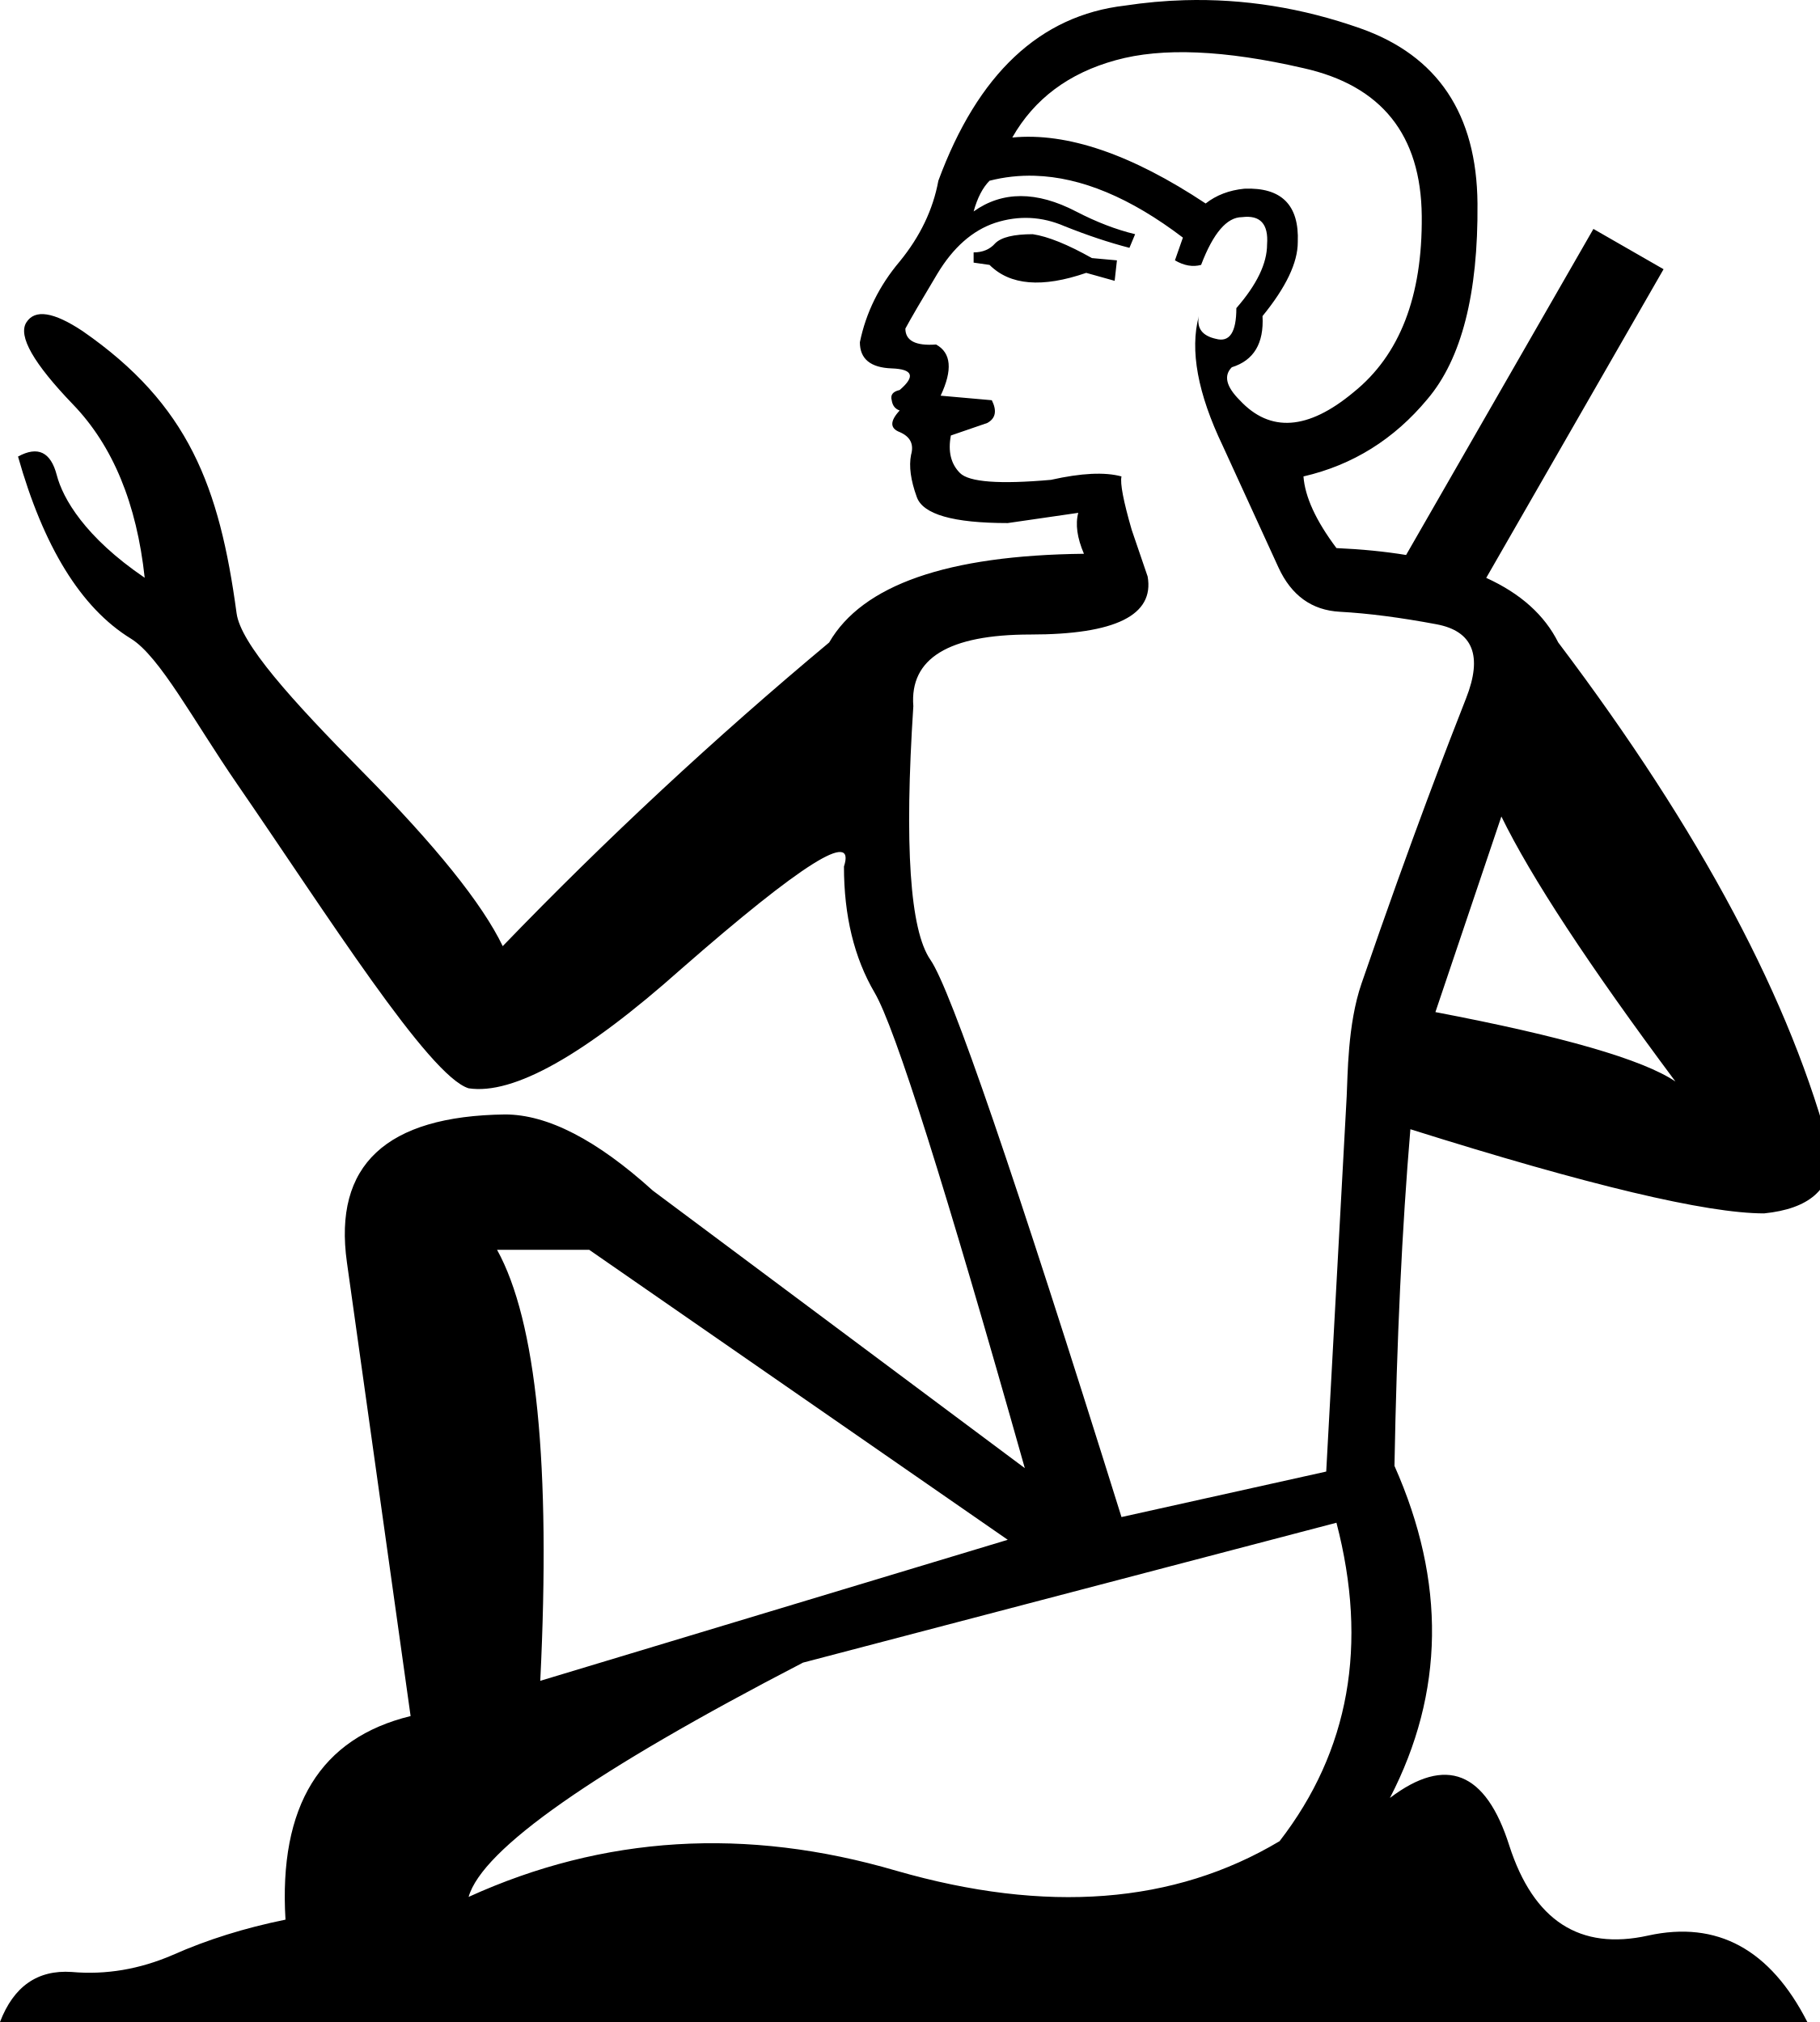
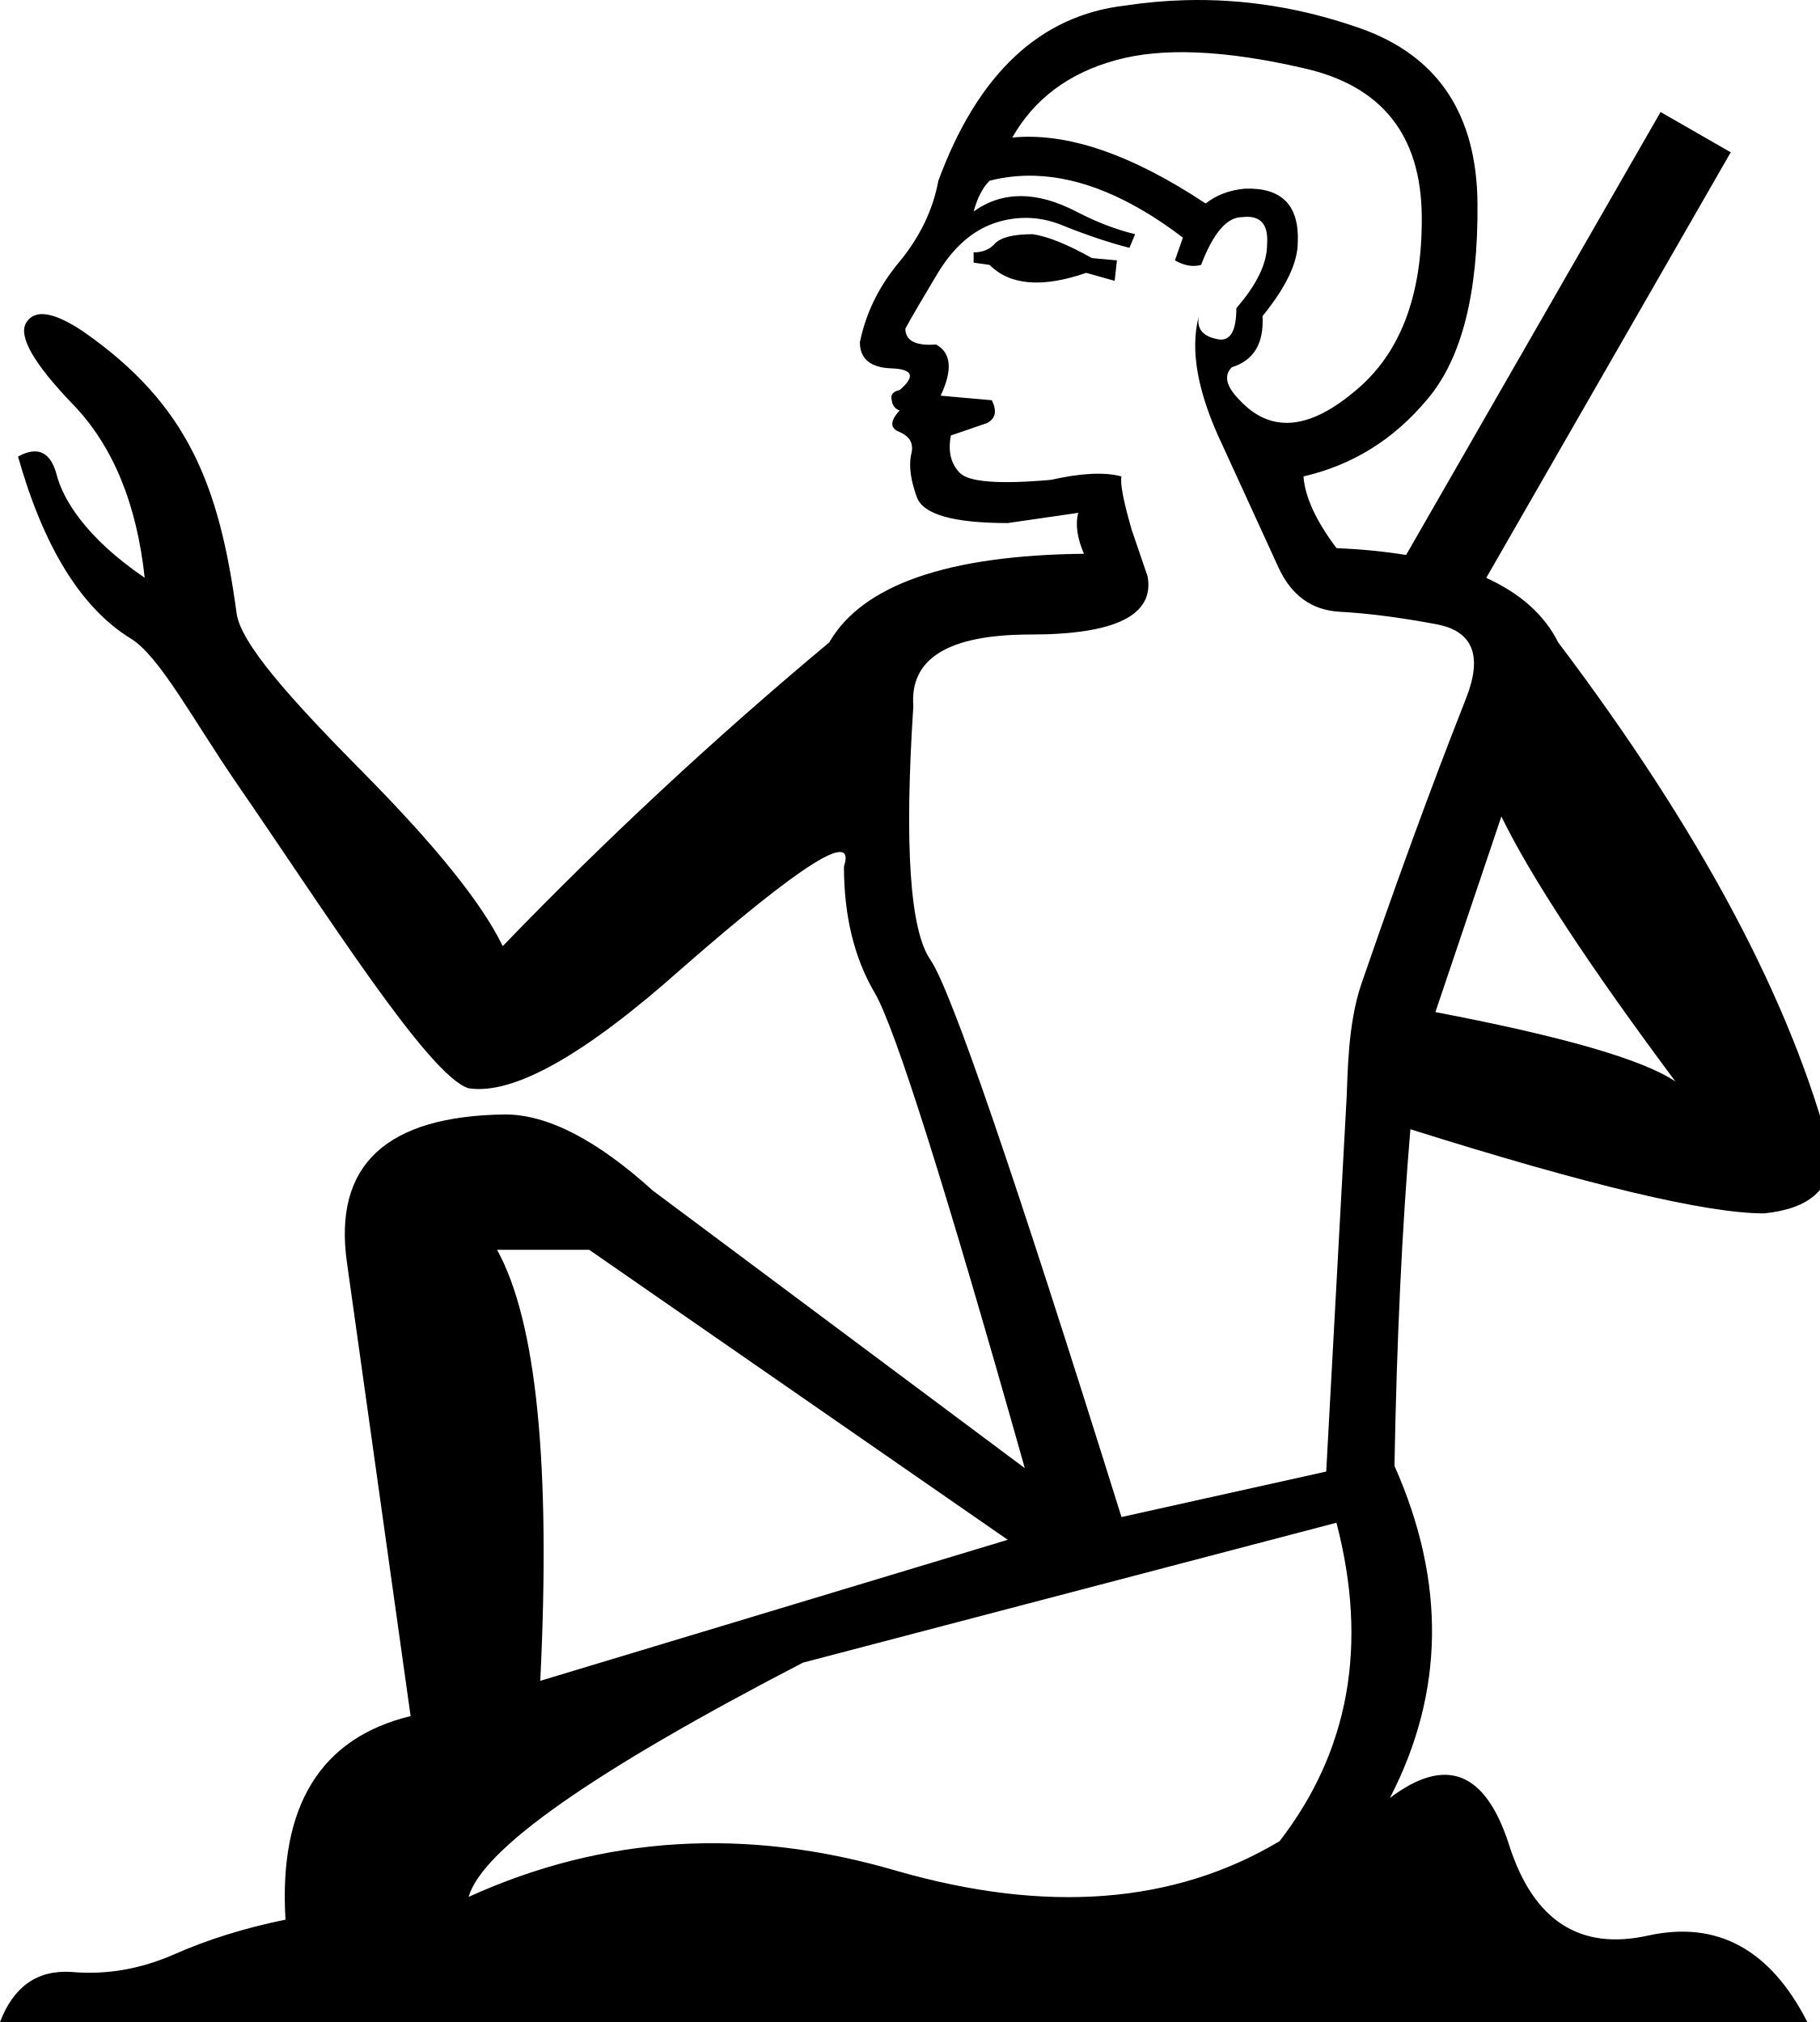
<svg xmlns="http://www.w3.org/2000/svg" width="900" height="1000" version="1.1" id="svg1">
  <defs id="defs1" />
-   <path id="path1" style="fill:#000000;stroke:none;stroke-width:1" d="M 585.689,0.098 C 575.917,0.379 566.111,1.27 556.268,2.77 514.271,7.644 483.522,36.516 464.023,89.387 c -2.625,14.249 -8.999,27.562 -19.123,39.936 -10.124,11.999 -16.686,25.31 -19.686,39.934 0,8.249 5.249,12.563 15.748,12.938 10.499,0.375 11.812,3.936 3.938,10.686 -3.375,0.75 -4.687,2.438 -3.938,5.062 0.375,2.625 1.688,4.313 3.938,5.062 -4.875,5.25 -4.875,8.811 0,10.686 5.25,2.25 7.125,6 5.625,11.25 -1.125,5.625 -0.187,12.561 2.812,20.811 3,8.624 17.998,12.936 44.996,12.936 l 34.871,-5.061 c -1.5,5.625 -0.562,12.374 2.812,20.248 -67.494,0.75 -109.49,15.373 -125.988,43.871 -56.62,47.246 -110.43,97.303 -161.426,150.174 C 238.479,446.92 215.419,418.235 179.422,381.863 143.8,345.866 119.011,318.236 116.99,303.271 108.532,240.637 93.25,200.047 40.869,163.76 26.508,154.217 17.228,152.786 13.027,159.471 c -4.201,6.681 3.514,20.222 23.145,40.621 19.631,20.399 31.424,48.95 35.381,85.65 C 41.837,265.524 31.048,246.412 28.068,234.959 25.089,223.506 18.705,220.45 8.914,225.791 c 12.502,44.263 30.933,74.766 55.791,90.033 14.295,8.78 31.143,40.834 52.641,72.047 44.158,64.114 94.714,144.303 114.385,150.355 22.123,3.375 57.184,-16.312 105.18,-59.059 59.62,-52.121 86.429,-68.995 80.43,-50.621 0,24.373 5.063,45.185 15.188,62.434 10.124,17.249 34.872,95.617 74.244,235.105 L 322.848,588.846 c -27.748,-25.123 -52.121,-37.684 -73.119,-37.684 -58.87,0.75 -84.929,25.123 -78.18,73.119 l 31.496,224.418 c -44.621,10.874 -65.244,44.434 -61.869,100.68 -20.248,4.125 -38.81,9.936 -55.684,17.436 -16.499,7.125 -33.183,9.938 -50.057,8.438 C 18.562,974.127 6.749,982.376 0,1000 h 893.738 c -18.373,-35.997 -44.62,-50.245 -78.742,-42.746 -33.747,7.499 -56.622,-7.312 -68.621,-44.434 -11.624,-36.747 -31.309,-44.621 -59.057,-23.623 26.998,-52.121 27.748,-106.866 2.25,-164.236 1.125,-62.245 3.751,-117.74 7.875,-166.486 88.118,27.748 146.424,41.621 174.922,41.621 22.123,-2.25 33.186,-11.812 33.186,-28.686 C 886.052,495.666 841.055,411.111 770.561,317.744 763.765,304.153 751.894,293.503 734.949,285.797 l 87.691,-152.656 -34.686,-19.924 -92.631,161.258 h -0.002 c -10.477,-1.72 -21.956,-2.857 -34.439,-3.414 -10.124,-13.499 -15.561,-25.311 -16.311,-35.436 24.373,-5.625 44.808,-18.373 61.307,-38.246 16.874,-19.873 25.125,-52.121 24.748,-96.742 C 730.252,56.39 710.942,27.518 672.695,14.02 644.01,3.895 615.007,-0.746 585.689,0.098 Z m 6.434,25.873 c 15.467,0.656 32.951,3.235 52.449,7.734 38.622,8.624 58.119,32.997 58.494,73.119 0.375,39.747 -10.873,68.806 -33.746,87.18 -22.498,18.748 -41.247,20.061 -56.246,3.938 -6.749,-6.749 -8.062,-12.186 -3.938,-16.311 10.874,-3.375 15.937,-11.812 15.188,-25.311 11.624,-14.249 17.436,-26.436 17.436,-36.561 0.75,-18.373 -8.062,-27.185 -26.436,-26.436 -7.499,0.75 -13.874,3.188 -19.123,7.313 -36.747,-24.373 -68.619,-35.248 -95.617,-32.623 10.874,-19.123 27.936,-31.872 51.184,-38.246 11.437,-3.187 24.888,-4.453 40.355,-3.797 z m -80.361,60.957 c 22.92,0.703 47.317,10.896 73.189,30.582 l -3.938,11.25 c 4.5,2.625 8.813,3.375 12.938,2.25 6,-15.749 12.749,-23.623 20.248,-23.623 8.999,-1.125 13.125,3.374 12.375,13.498 0,9.374 -5.063,19.874 -15.188,31.498 0,11.999 -3.374,17.06 -10.123,15.186 -6.749,-1.5 -9.562,-5.249 -8.438,-11.248 -4.5,16.874 -0.563,38.246 11.811,64.119 11.999,26.248 21.186,46.308 27.561,60.182 6.374,13.874 16.499,21.186 30.373,21.936 13.874,0.75 29.81,2.813 47.809,6.188 17.999,3.375 22.872,15.562 14.623,36.561 -8.249,20.998 -26.478,67.712 -51.744,141.176 -6.952,20.216 -6.773,45.74 -7.312,55.682 l -10.125,185.609 -101.24,22.5 C 501.709,581.16 470.212,489.292 460.088,474.668 c -10.124,-14.624 -12.937,-56.433 -8.438,-125.428 -1.875,-23.623 17.435,-35.434 57.932,-35.434 41.997,0 61.308,-9.562 57.934,-28.686 l -7.875,-23.061 c -4.125,-14.249 -5.81,-23.061 -5.061,-26.436 -8.249,-2.25 -19.874,-1.687 -34.873,1.688 -25.498,2.25 -40.496,1.125 -44.996,-3.375 -4.5,-4.5 -6,-10.686 -4.5,-18.561 l 17.998,-6.188 c 4.125,-2.25 4.875,-5.998 2.25,-11.248 l -25.311,-2.25 c 6,-12.749 5.249,-21.186 -2.25,-25.311 -10.124,0.75 -15.186,-1.875 -15.186,-7.875 2.625,-4.875 7.874,-13.872 15.748,-26.996 7.874,-13.124 17.436,-21.561 28.686,-25.311 11.624,-3.75 23.061,-3.187 34.311,1.688 11.249,4.5 21.934,8.061 32.059,10.686 l 2.812,-6.75 c -9.374,-2.25 -19.122,-5.998 -29.246,-11.248 -19.498,-10.124 -36.372,-10.124 -50.621,0 1.875,-6.749 4.498,-11.813 7.873,-15.188 7.312,-1.875 14.788,-2.693 22.428,-2.459 z m -1.055,28.895 c -9.374,0 -15.561,1.5 -18.561,4.5 -2.625,3 -6.186,4.5 -10.686,4.5 v 5.062 l 7.873,1.125 c 10.124,10.124 26.06,11.437 47.809,3.938 l 14.062,3.936 1.125,-10.123 -12.375,-1.125 c -11.999,-6.749 -21.749,-10.688 -29.248,-11.812 z m 231.732,287.977 c 14.624,29.998 43.308,73.682 86.055,131.053 -16.124,-10.874 -55.683,-22.312 -118.678,-34.311 z M 245.793,618.094 h 45.559 l 206.982,143.426 -231.168,69.744 c 5.25,-106.866 -1.875,-177.923 -21.373,-213.17 z m 415.09,134.988 c 15.749,60.37 6.374,112.867 -28.123,157.488 -52.121,31.122 -115.303,35.996 -189.547,14.623 -74.244,-21.748 -144.738,-17.435 -211.482,12.938 6.749,-23.623 61.87,-62.245 165.361,-115.865 z" />
+   <path id="path1" style="fill:#000000;stroke:none;stroke-width:1" d="M 585.689 0.098 C 575.917 0.379 566.111 1.27 556.268 2.77 C 514.271 7.644 483.522 36.516 464.023 89.387 C 461.399 103.636 455.025 116.948 444.9 129.322 C 434.776 141.321 428.215 154.632 425.215 169.256 C 425.215 177.505 430.464 181.818 440.963 182.193 C 451.462 182.568 452.775 186.129 444.9 192.879 C 441.526 193.629 440.213 195.317 440.963 197.941 C 441.338 200.566 442.651 202.254 444.9 203.004 C 440.026 208.253 440.026 211.815 444.9 213.689 C 450.15 215.939 452.025 219.69 450.525 224.939 C 449.4 230.564 450.338 237.501 453.338 245.75 C 456.338 254.374 471.336 258.686 498.334 258.686 L 533.205 253.625 C 531.705 259.25 532.643 265.999 536.018 273.873 C 468.523 274.623 426.528 289.246 410.029 317.744 C 353.409 364.99 299.599 415.047 248.604 467.918 C 238.479 446.92 215.419 418.235 179.422 381.863 C 143.8 345.866 119.011 318.236 116.99 303.271 C 108.532 240.637 93.25 200.047 40.869 163.76 C 26.508 154.217 17.228 152.786 13.027 159.471 C 8.826 166.152 16.541 179.692 36.172 200.092 C 55.803 220.491 67.596 249.041 71.553 285.742 C 41.837 265.524 31.048 246.412 28.068 234.959 C 25.089 223.506 18.705 220.45 8.914 225.791 C 21.416 270.054 39.847 300.557 64.705 315.824 C 79.001 324.604 95.848 356.658 117.346 387.871 C 161.504 451.985 212.059 532.174 231.73 538.227 C 253.854 541.601 288.914 521.914 336.91 479.168 C 396.53 427.047 423.339 410.173 417.34 428.547 C 417.34 452.92 422.403 473.732 432.527 490.98 C 442.651 508.229 467.4 586.597 506.771 726.086 L 322.848 588.846 C 295.1 563.723 270.727 551.162 249.729 551.162 C 190.858 551.912 164.799 576.285 171.549 624.281 L 203.045 848.699 C 158.424 859.573 137.801 893.134 141.176 949.379 C 120.927 953.504 102.366 959.315 85.492 966.814 C 68.994 973.939 52.309 976.752 35.436 975.252 C 18.562 974.127 6.749 982.376 0 1000 L 893.738 1000 C 875.365 964.003 849.118 949.755 814.996 957.254 C 781.249 964.753 758.374 949.942 746.375 912.82 C 734.751 876.073 715.066 868.199 687.318 889.197 C 714.316 837.077 715.066 782.331 689.568 724.961 C 690.693 662.716 693.319 607.221 697.443 558.475 C 785.561 586.222 843.868 600.096 872.365 600.096 C 894.488 597.846 905.551 588.284 905.551 571.41 C 886.052 495.666 841.055 411.111 770.561 317.744 C 763.765 304.153 751.894 293.503 734.949 285.797 L 855.854 75.322 L 821.168 55.398 L 695.324 274.475 L 695.322 274.475 C 684.845 272.755 673.366 271.617 660.883 271.061 C 650.759 257.562 645.322 245.749 644.572 235.625 C 668.945 230 689.38 217.252 705.879 197.379 C 722.753 177.506 731.004 145.258 730.627 100.637 C 730.252 56.39 710.942 27.518 672.695 14.02 C 644.01 3.895 615.007 -0.746 585.689 0.098 z M 592.123 25.971 C 607.591 26.627 625.074 29.205 644.572 33.705 C 683.194 42.329 702.691 66.703 703.066 106.824 C 703.441 146.571 692.193 175.63 669.32 194.004 C 646.822 212.752 628.073 214.065 613.074 197.941 C 606.325 191.192 605.012 185.756 609.137 181.631 C 620.011 178.256 625.074 169.819 624.324 156.32 C 635.948 142.071 641.76 129.884 641.76 119.76 C 642.51 101.386 633.698 92.574 615.324 93.324 C 607.825 94.074 601.451 96.512 596.201 100.637 C 559.454 76.264 527.582 65.389 500.584 68.014 C 511.458 48.89 528.519 36.142 551.768 29.768 C 563.204 26.58 576.656 25.315 592.123 25.971 z M 511.762 86.928 C 534.682 87.631 559.078 97.824 584.951 117.51 L 581.014 128.76 C 585.513 131.385 589.827 132.135 593.951 131.01 C 599.951 115.261 606.7 107.387 614.199 107.387 C 623.198 106.262 627.324 110.761 626.574 120.885 C 626.574 130.259 621.511 140.759 611.387 152.383 C 611.387 164.382 608.013 169.443 601.264 167.568 C 594.514 166.068 591.701 162.32 592.826 156.32 C 588.327 173.194 592.263 194.567 604.637 220.439 C 616.636 246.687 625.823 266.747 632.197 280.621 C 638.572 294.495 648.696 301.807 662.57 302.557 C 676.444 303.307 692.38 305.369 710.379 308.744 C 728.377 312.119 733.251 324.306 725.002 345.305 C 716.753 366.303 698.524 413.016 673.258 486.48 C 666.306 506.697 666.485 532.221 665.945 542.162 L 655.82 727.771 L 554.58 750.271 C 501.709 581.16 470.212 489.292 460.088 474.668 C 449.964 460.044 447.151 418.235 451.65 349.24 C 449.776 325.617 469.085 313.807 509.582 313.807 C 551.579 313.807 570.89 304.245 567.516 285.121 L 559.641 262.061 C 555.516 247.812 553.83 239 554.58 235.625 C 546.331 233.375 534.706 233.938 519.707 237.312 C 494.209 239.562 479.211 238.437 474.711 233.938 C 470.211 229.438 468.711 223.251 470.211 215.377 L 488.209 209.189 C 492.334 206.94 493.084 203.191 490.459 197.941 L 465.148 195.691 C 471.148 182.942 470.398 174.506 462.898 170.381 C 452.774 171.131 447.713 168.505 447.713 162.506 C 450.338 157.631 455.587 148.634 463.461 135.51 C 471.335 122.386 480.897 113.949 492.146 110.199 C 503.771 106.45 515.208 107.012 526.457 111.887 C 537.706 116.386 548.391 119.947 558.516 122.572 L 561.328 115.822 C 551.954 113.572 542.206 109.824 532.082 104.574 C 512.584 94.45 495.71 94.45 481.461 104.574 C 483.336 97.825 485.959 92.761 489.334 89.387 C 496.646 87.512 504.122 86.693 511.762 86.928 z M 510.707 115.822 C 501.333 115.822 495.146 117.323 492.146 120.322 C 489.522 123.322 485.961 124.822 481.461 124.822 L 481.461 129.885 L 489.334 131.01 C 499.458 141.134 515.394 142.447 537.143 134.947 L 551.205 138.883 L 552.33 128.76 L 539.955 127.635 C 527.956 120.885 518.206 116.947 510.707 115.822 z M 742.439 403.799 C 757.063 433.796 785.748 477.481 828.494 534.852 C 812.37 523.977 772.811 512.54 709.816 500.541 L 742.439 403.799 z M 245.793 618.094 L 291.352 618.094 L 498.334 761.52 L 267.166 831.264 C 272.416 724.397 265.291 653.341 245.793 618.094 z M 660.883 753.082 C 676.632 813.452 667.257 865.949 632.76 910.57 C 580.639 941.693 517.457 946.567 443.213 925.193 C 368.969 903.445 298.475 907.758 231.73 938.131 C 238.48 914.508 293.6 875.886 397.092 822.266 L 660.883 753.082 z " />
</svg>
